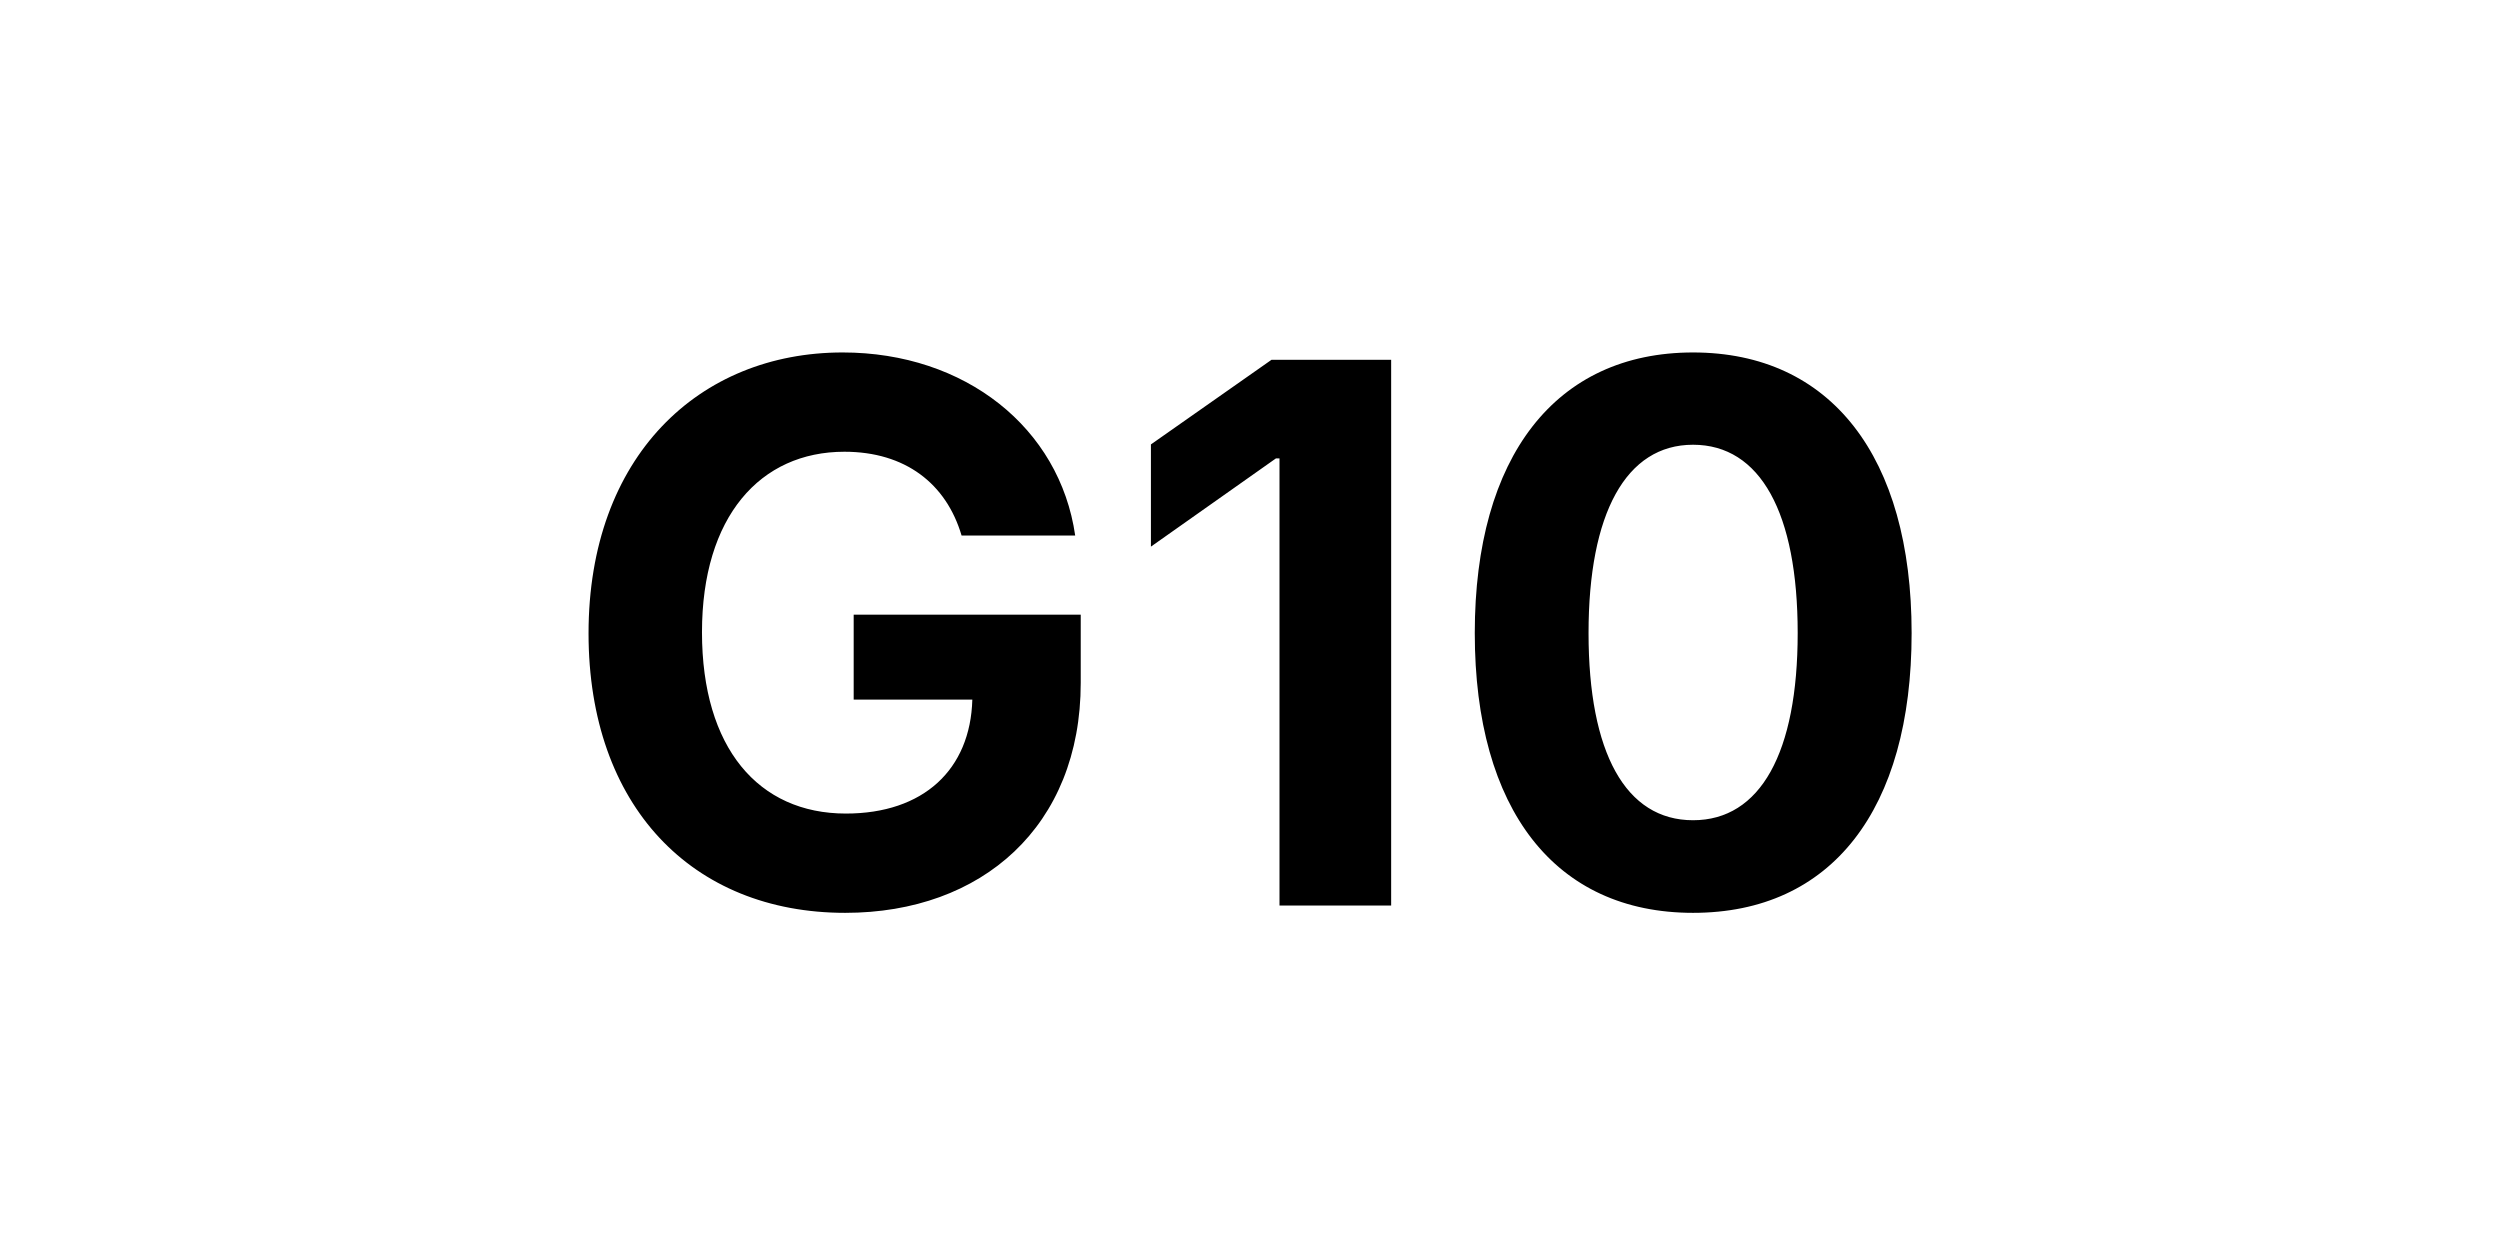
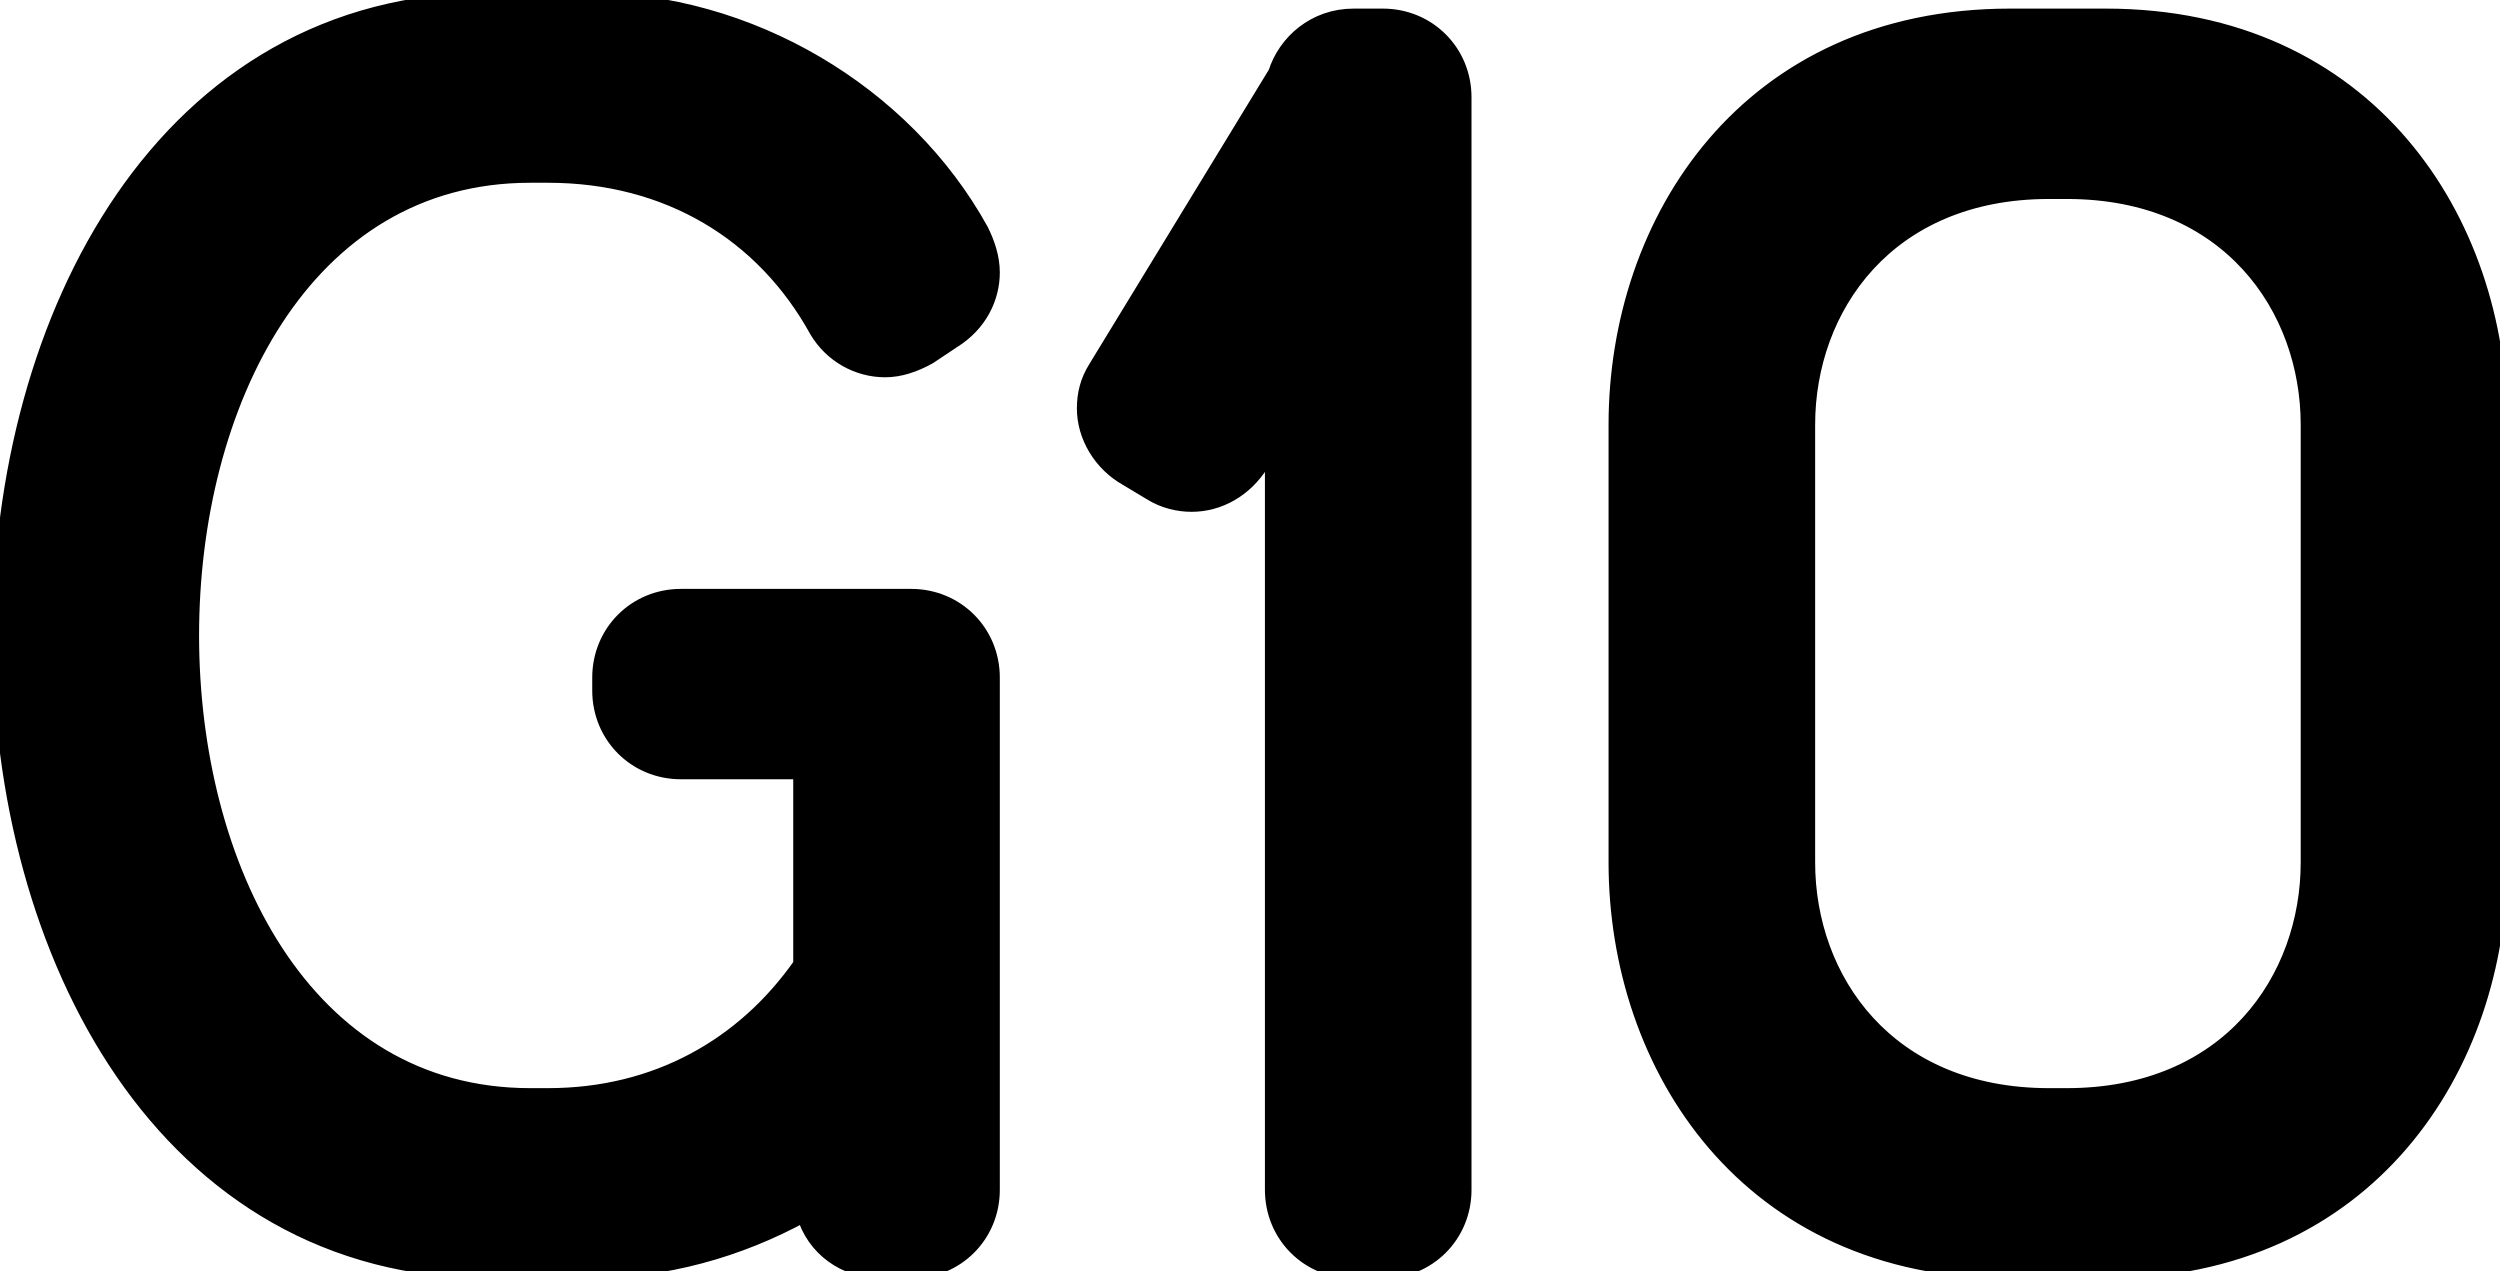
- <svg xmlns="http://www.w3.org/2000/svg" viewBox="0 0 240 120">
-   <text x="50%" y="50%" fill="currentColor" font-size="72" font-weight="700" font-family="Montserrat, Inter, Arial, Helvetica, sans-serif" text-anchor="middle" dominant-baseline="middle">
-     G10
-   </text>
+ <svg xmlns="http://www.w3.org/2000/svg" width="154.232" height="78.405" viewBox="0 0 154.232 78.405">
+   <g id="svgGroup" stroke-linecap="round" fill-rule="evenodd" font-size="9pt" stroke="#000" stroke-width="0.25mm" fill="#000" style="stroke:#000;stroke-width:0.25mm;fill:#000">
+     <path d="M 36.209 0.003 L 30.309 0.003 C 10.109 0.003 0.009 19.603 0.009 39.203 C 0.009 58.803 10.109 78.403 30.309 78.403 L 36.209 78.403 C 41.009 78.403 45.609 77.103 49.609 74.903 C 50.209 77.003 52.109 78.403 54.409 78.403 L 56.209 78.403 C 59.009 78.403 61.209 76.203 61.209 73.403 L 61.209 41.803 C 61.209 39.003 59.009 36.803 56.209 36.803 L 42.009 36.803 C 39.209 36.803 37.009 39.003 37.009 41.803 L 37.009 42.603 C 37.009 45.403 39.209 47.603 42.009 47.603 L 49.409 47.603 L 49.409 59.503 C 45.909 64.503 40.509 67.603 33.809 67.603 L 32.709 67.603 C 18.709 67.603 11.809 53.403 11.809 39.203 C 11.809 25.003 18.709 10.803 32.709 10.803 L 33.809 10.803 C 41.209 10.803 47.109 14.403 50.409 20.403 C 51.309 21.903 52.909 22.803 54.609 22.803 C 55.509 22.803 56.409 22.503 57.309 22.003 L 58.809 21.003 C 60.409 20.003 61.209 18.403 61.209 16.803 C 61.209 15.903 60.909 15.003 60.509 14.203 C 55.809 5.703 46.209 0.003 36.209 0.003 Z M 124.009 78.403 L 129.909 78.403 C 146.109 78.403 154.209 65.803 154.209 53.203 L 154.209 26.203 C 154.209 13.603 146.109 1.003 129.909 1.003 L 124.009 1.003 C 107.809 1.003 99.709 13.603 99.709 26.203 L 99.709 53.203 C 99.709 65.803 107.809 78.403 124.009 78.403 Z M 78.709 4.503 L 67.609 22.703 C 67.109 23.503 66.909 24.303 66.909 25.203 C 66.909 26.903 67.909 28.603 69.509 29.503 L 71.009 30.403 C 71.809 30.903 72.709 31.103 73.509 31.103 C 75.209 31.103 76.809 30.203 77.809 28.603 L 78.509 27.503 L 78.509 73.403 C 78.509 76.203 80.709 78.403 83.509 78.403 L 85.309 78.403 C 88.109 78.403 90.309 76.203 90.309 73.403 L 90.309 6.003 C 90.309 3.203 88.109 1.003 85.309 1.003 L 83.509 1.003 C 81.109 1.003 79.309 2.603 78.709 4.503 Z M 127.509 67.603 L 126.409 67.603 C 116.409 67.603 111.509 60.403 111.509 53.203 L 111.509 26.203 C 111.509 19.003 116.409 11.803 126.409 11.803 L 127.509 11.803 C 137.509 11.803 142.409 19.003 142.409 26.203 L 142.409 53.203 C 142.409 60.403 137.509 67.603 127.509 67.603 Z" vector-effect="non-scaling-stroke" />
+   </g>
</svg>
